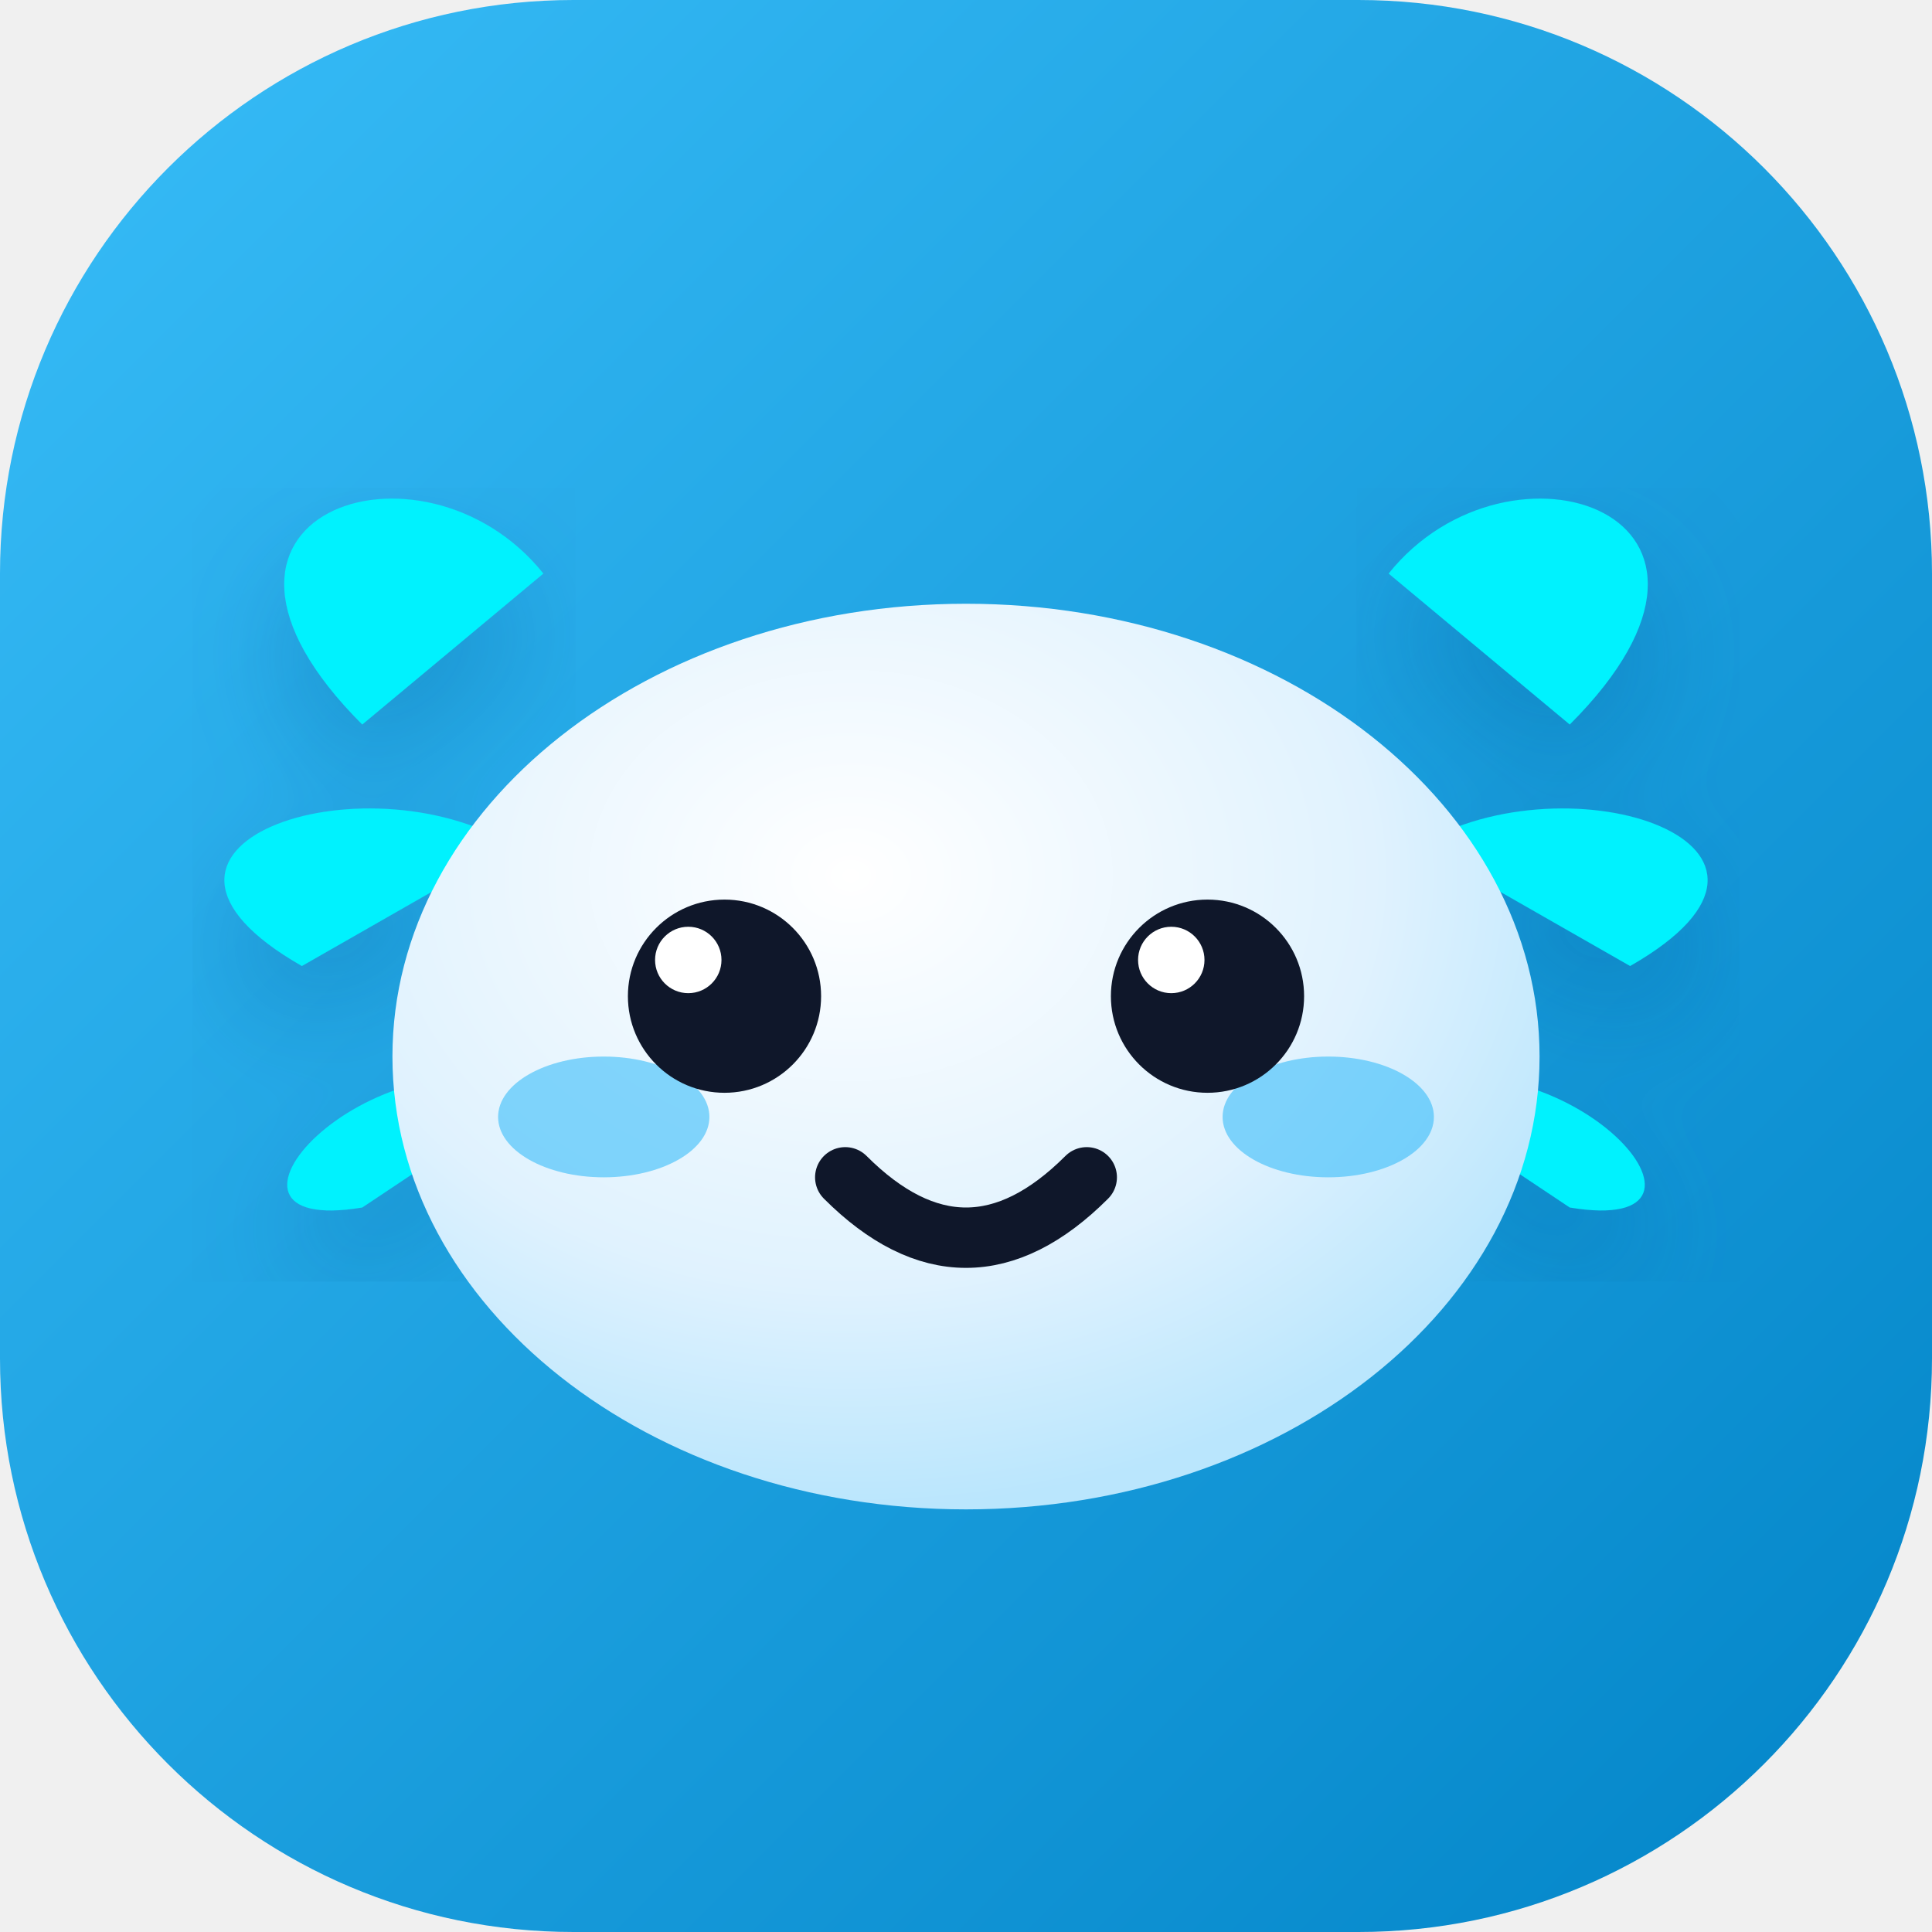
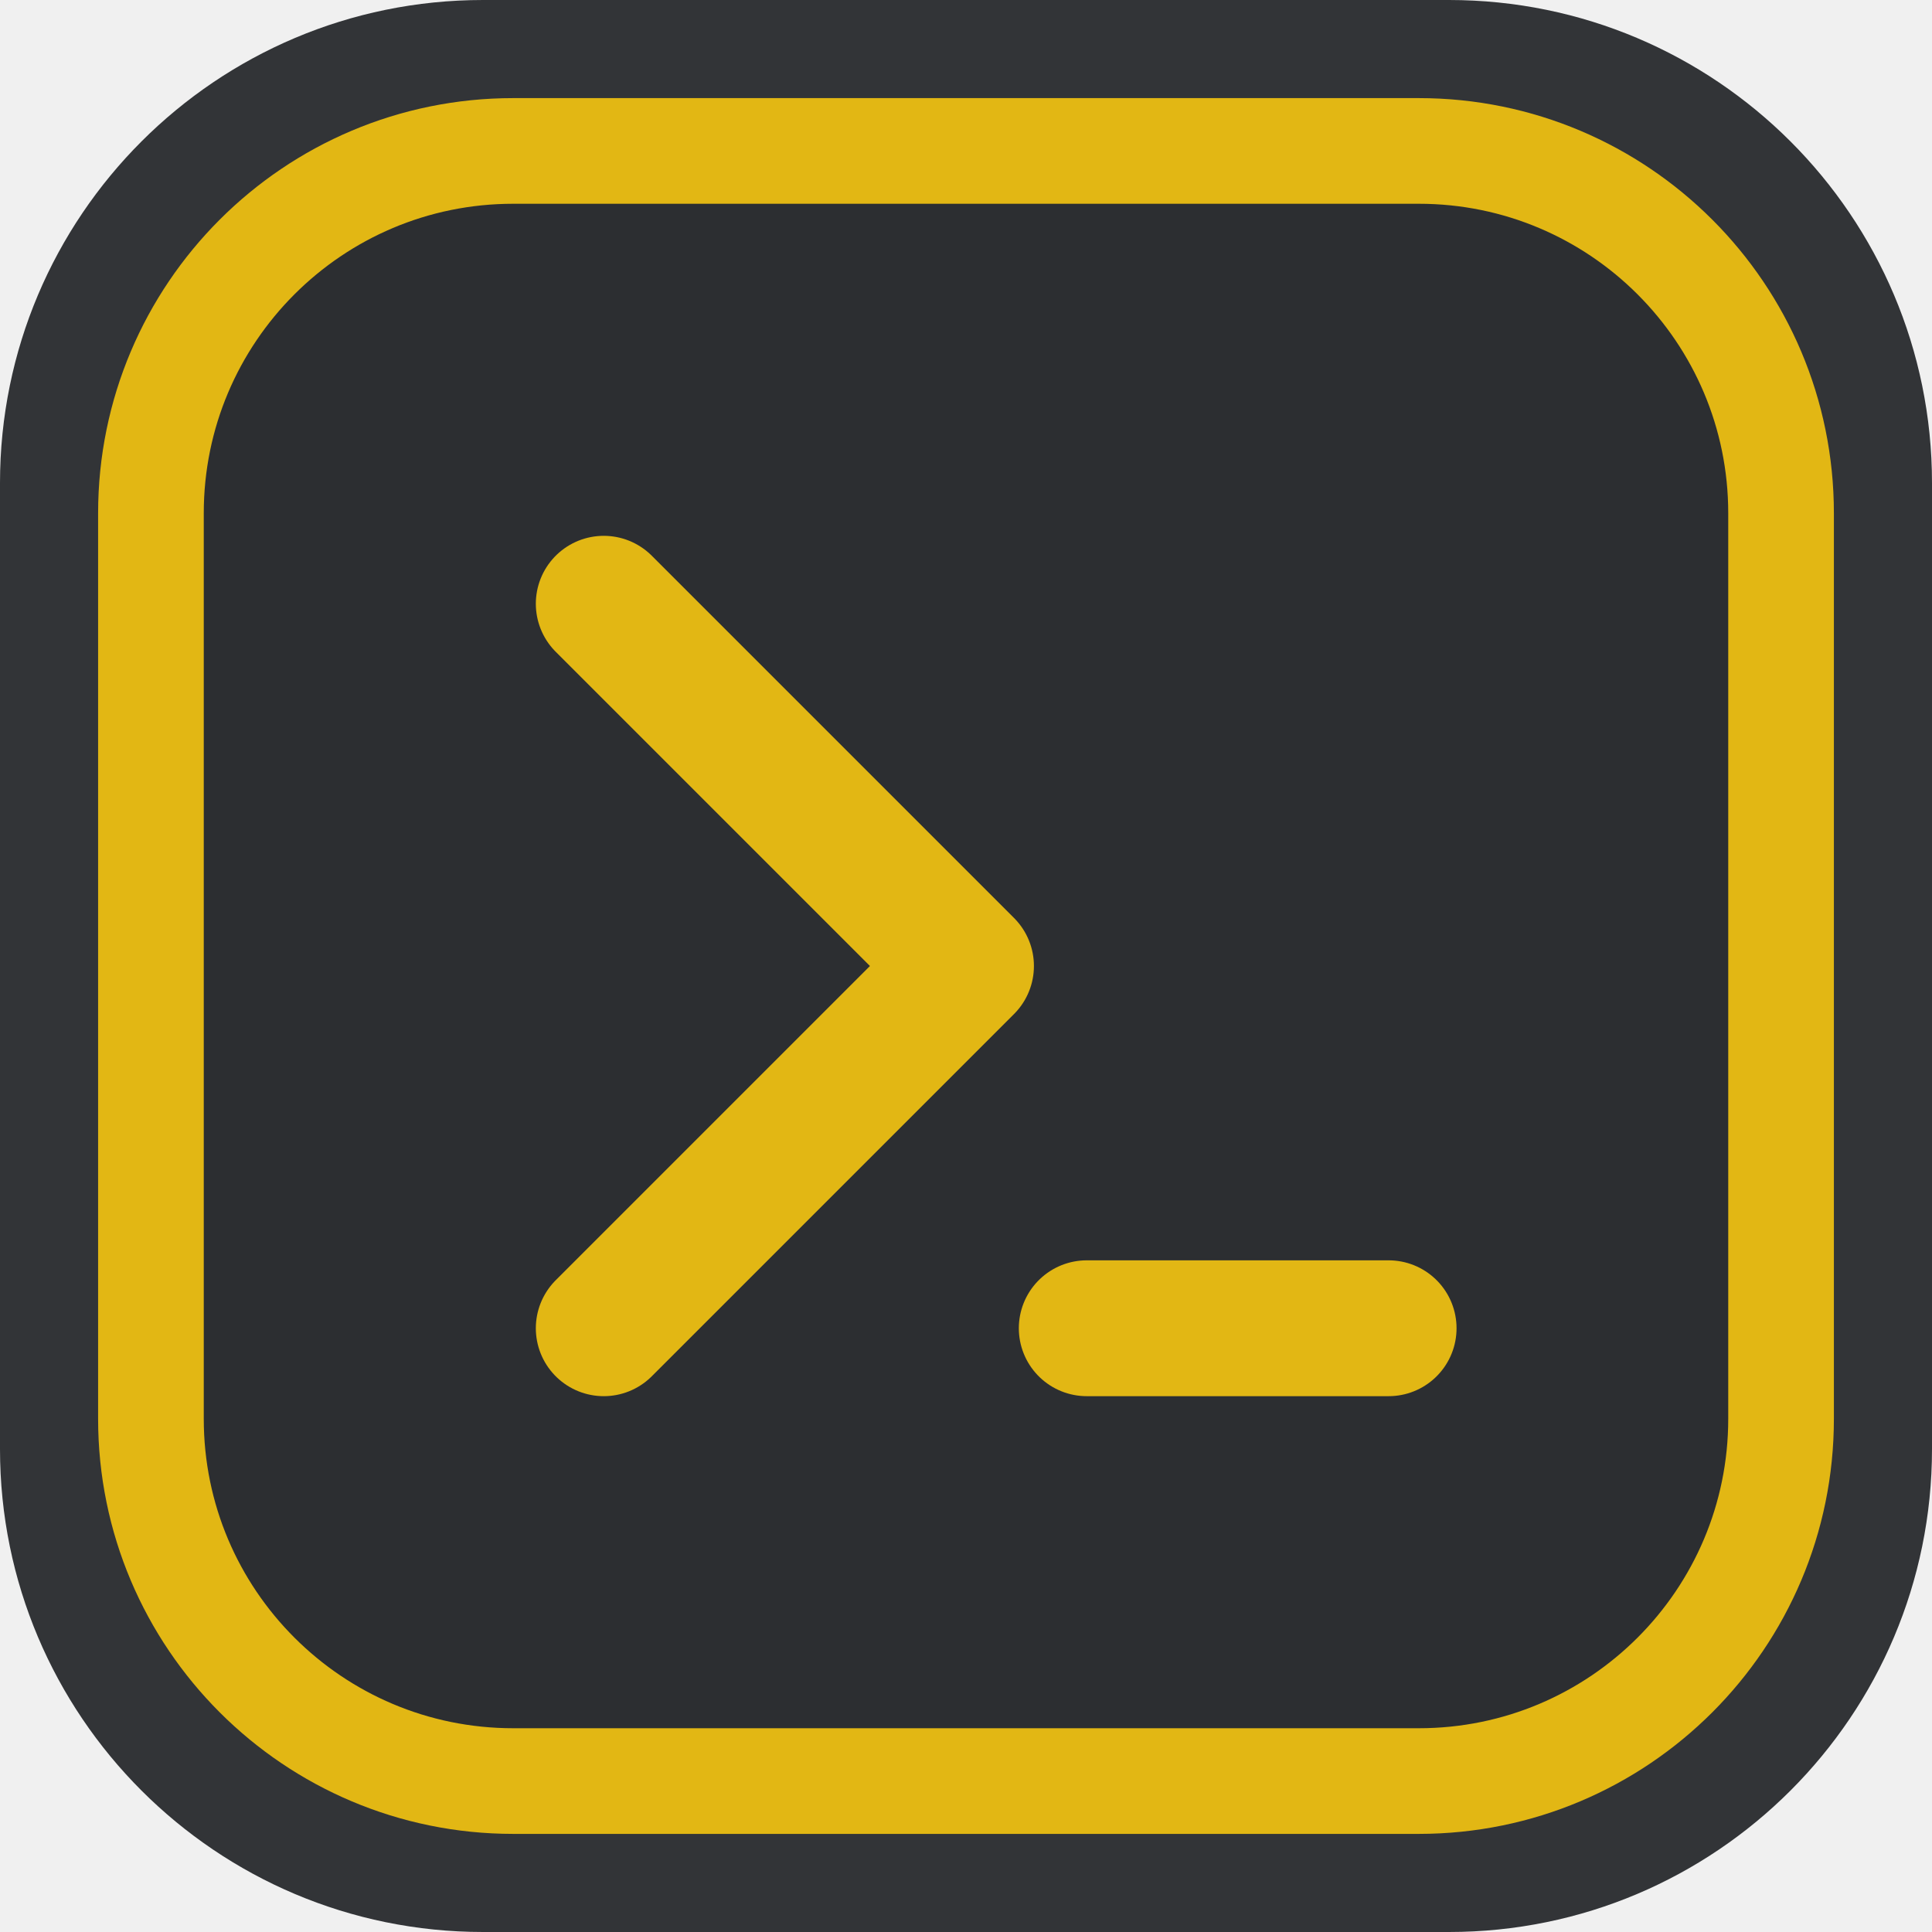
<svg xmlns="http://www.w3.org/2000/svg" viewBox="0 0 64 64">
-   <defs>
-     <linearGradient id="bg" x1="0%" y1="0%" x2="100%" y2="100%">
-       <stop offset="0%" stop-color="#38bdf8" />
-       <stop offset="100%" stop-color="#0284c7" />
-     </linearGradient>
-     <radialGradient id="faceG" cx="40%" cy="30%" r="70%">
-       <stop offset="0%" stop-color="#ffffff" />
-       <stop offset="65%" stop-color="#e0f2fe" />
-       <stop offset="100%" stop-color="#bae6fd" />
-     </radialGradient>
-     <filter id="shadow" x="-10%" y="-10%" width="120%" height="120%">
-       <feDropShadow dx="0" dy="2" stdDeviation="2" flood-color="#0369a1" flood-opacity="0.35" />
-     </filter>
-   </defs>
-   <rect width="64" height="64" rx="19" fill="url(#bg)" />
-   <g fill="#00f2fe" filter="url(#shadow)">
-     <path d="M12 24 C5 17 14 14 18 19" />
-     <path d="M10 32 C3 28 12 25 17 28" />
-     <path d="M12 40 C6 41 12 34 18 36" />
-   </g>
-   <g fill="#00f2fe" filter="url(#shadow)">
-     <path d="M52 24 C59 17 50 14 46 19" />
-     <path d="M54 32 C61 28 52 25 47 28" />
-     <path d="M52 40 C58 41 52 34 46 36" />
-   </g>
-   <ellipse cx="32" cy="35" rx="19" ry="15" fill="url(#faceG)" />
-   <ellipse cx="20" cy="37" rx="3.5" ry="2" fill="#38bdf8" opacity="0.6" />
-   <ellipse cx="44" cy="37" rx="3.5" ry="2" fill="#38bdf8" opacity="0.6" />
-   <circle cx="24" cy="33" r="3.2" fill="#0f172a" />
-   <circle cx="22.8" cy="31.8" r="1.1" fill="#ffffff" />
-   <circle cx="40" cy="33" r="3.2" fill="#0f172a" />
-   <circle cx="38.8" cy="31.8" r="1.1" fill="#ffffff" />
-   <path d="M28 39 Q32 43 36 39" stroke="#0f172a" stroke-width="2" stroke-linecap="round" fill="none" />
+   <rect width="64" height="64" rx="16" fill="#323437" />
+   <rect x="5" y="5" width="54" height="54" rx="12" fill="#2c2e31" stroke="#e2b714" stroke-width="3.5" />
+   <path d="M20 20 L32 32 L20 44" fill="none" stroke="#e2b714" stroke-width="4.5" stroke-linecap="round" stroke-linejoin="round" />
+   <line x1="36" y1="44" x2="46" y2="44" stroke="#e2b714" stroke-width="4.5" stroke-linecap="round" />
</svg>
